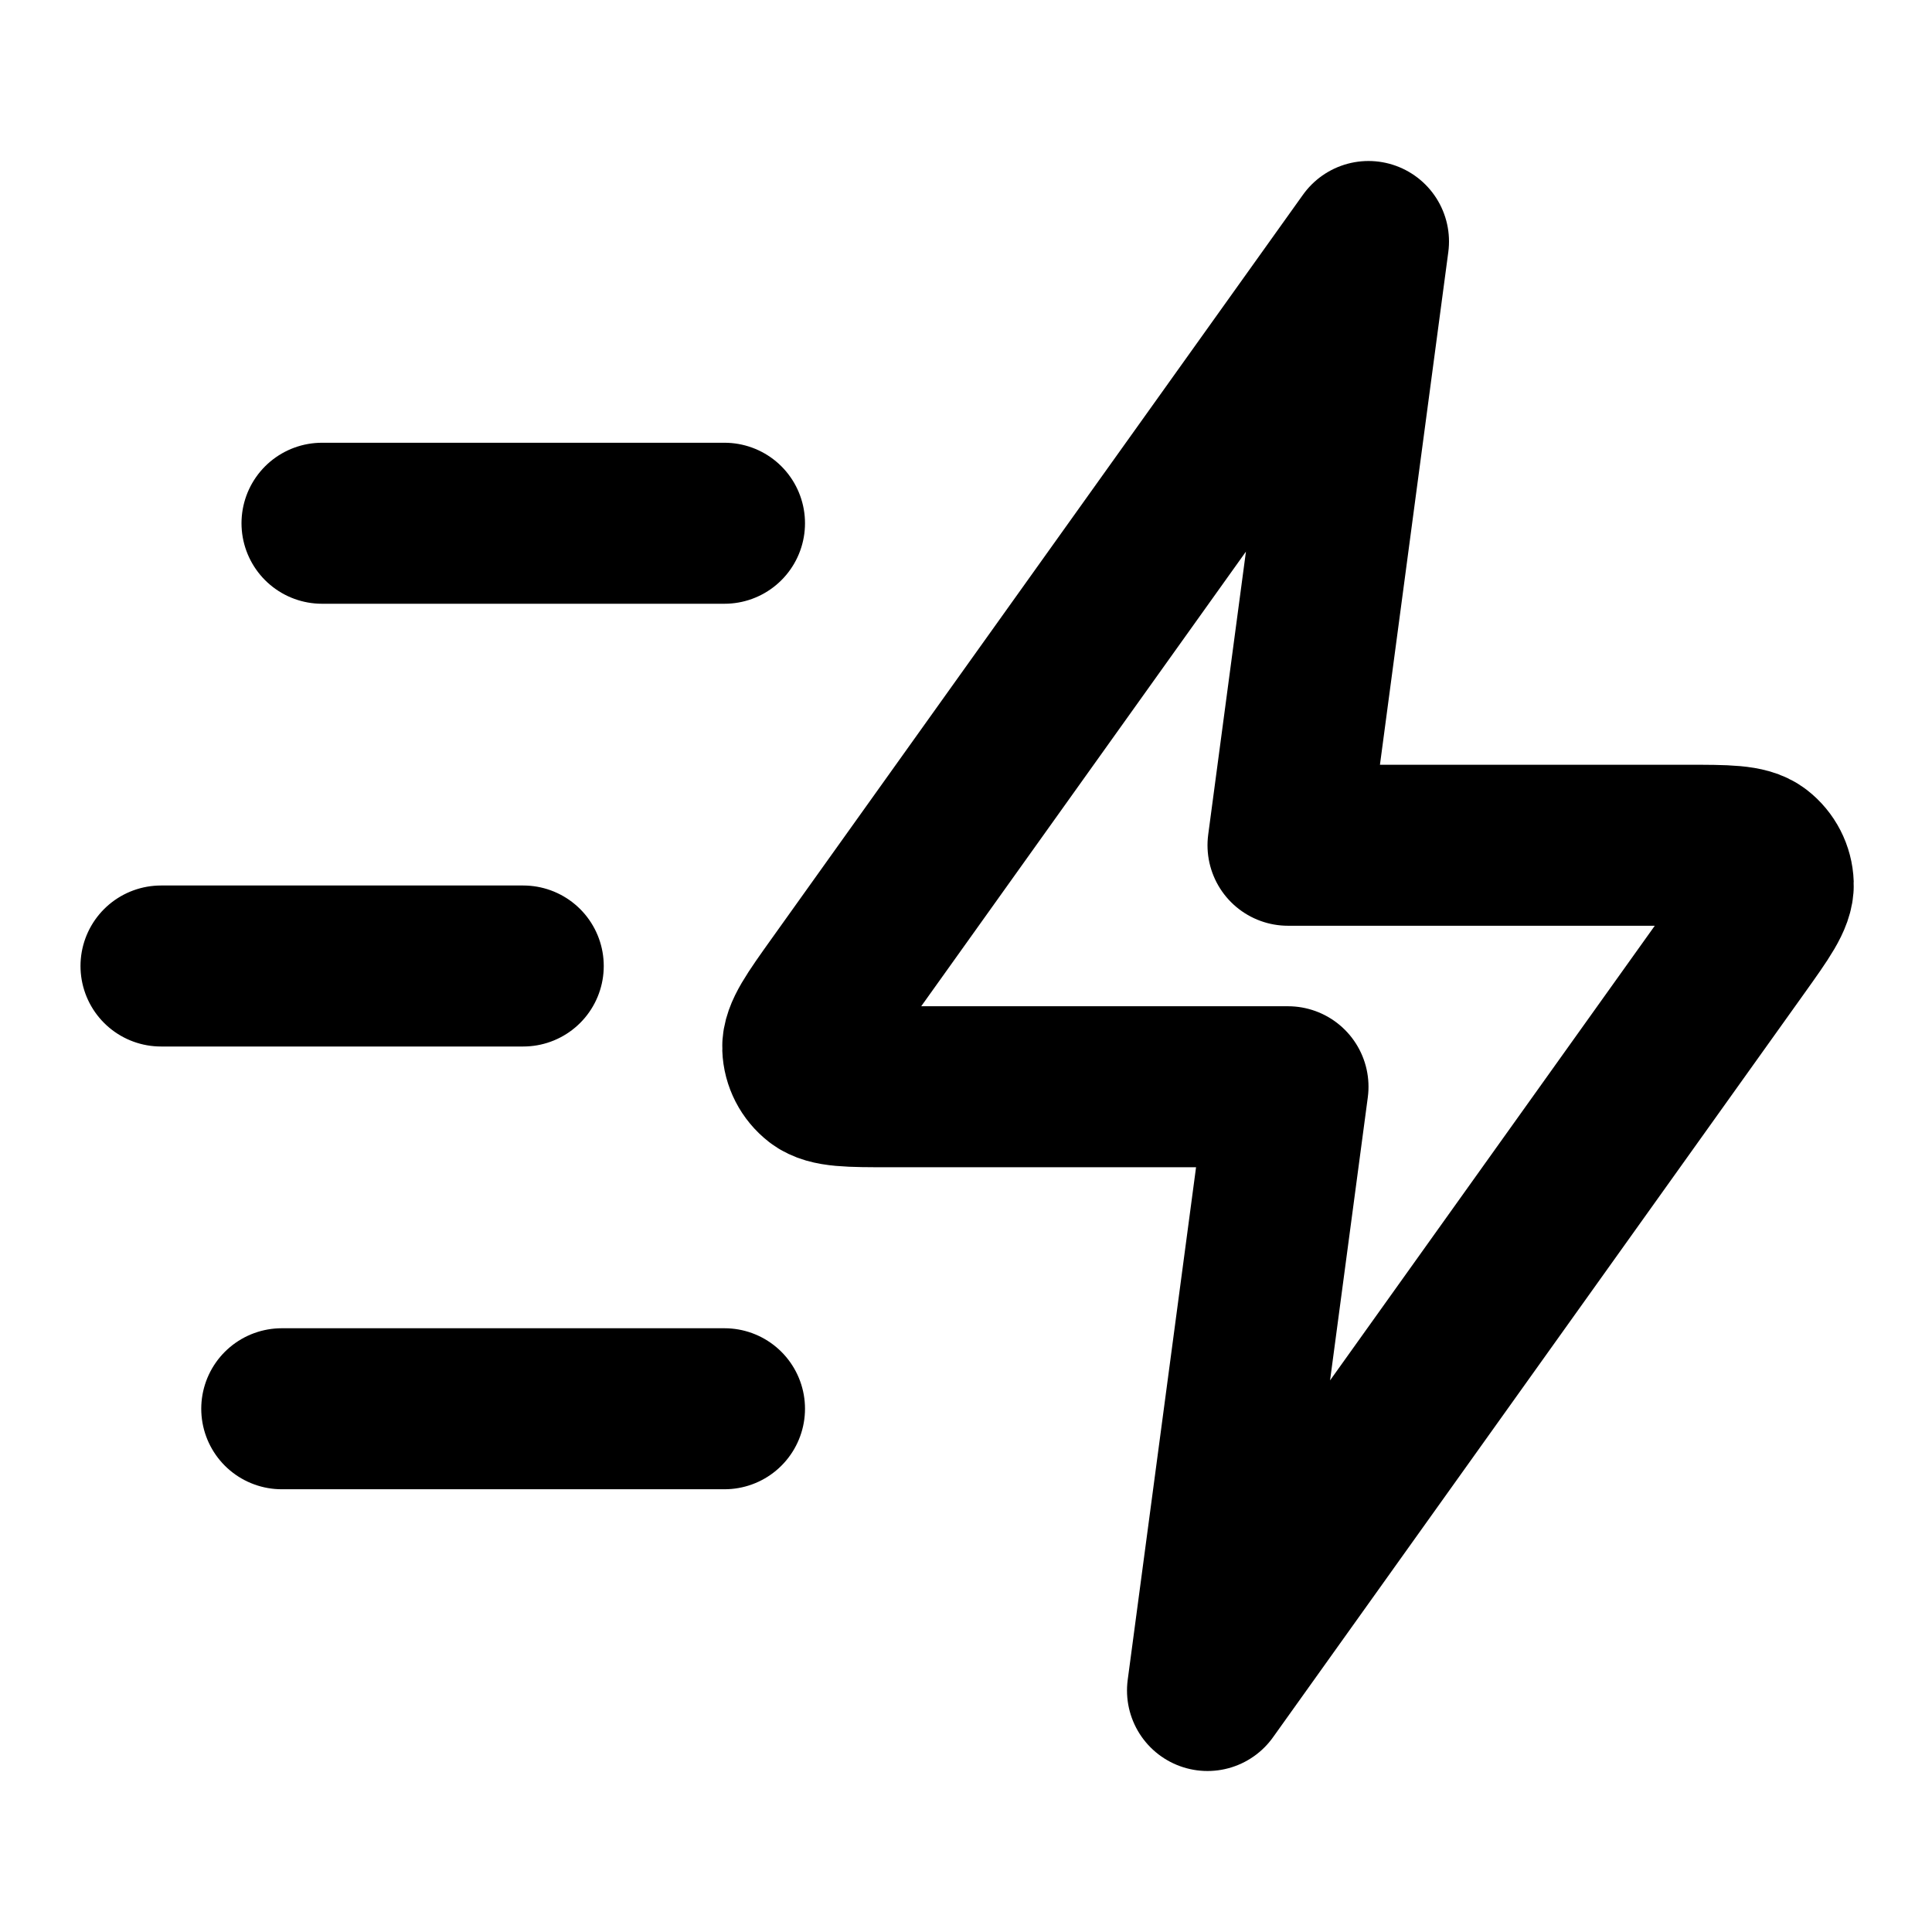
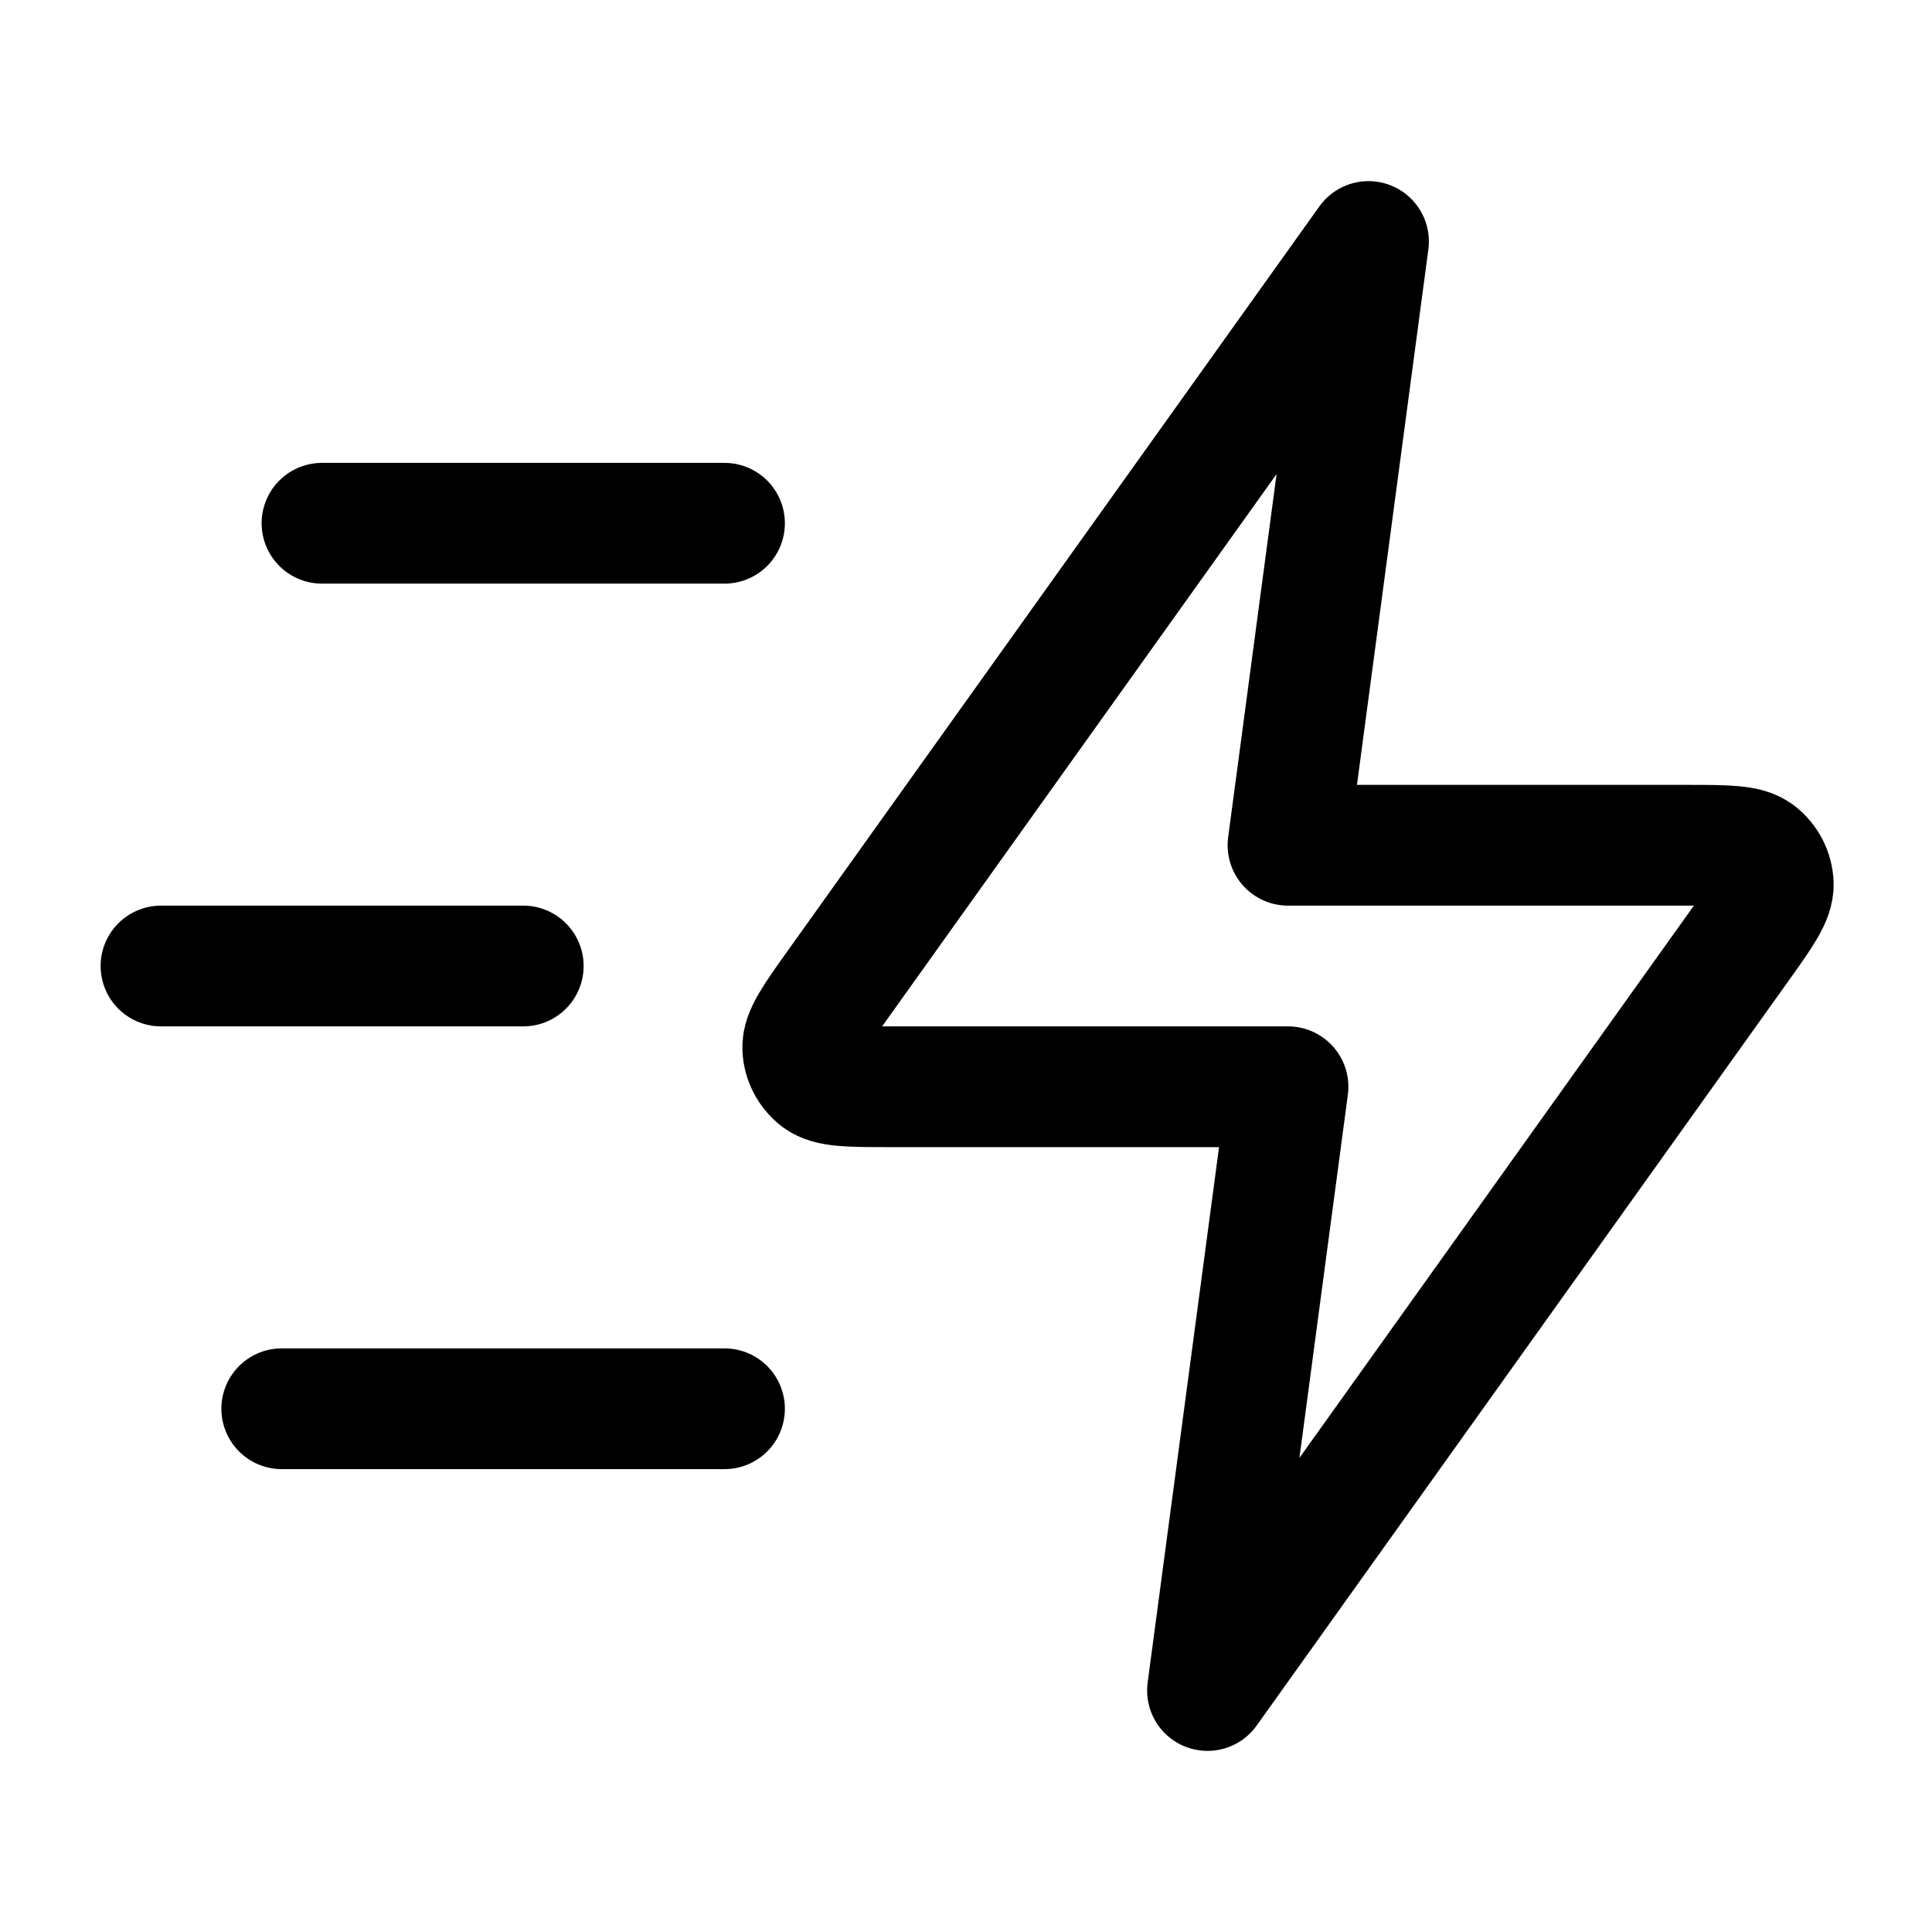
<svg xmlns="http://www.w3.org/2000/svg" width="24" height="24" viewBox="0 0 24 24" fill="none">
-   <path d="M9 17.5H3.5M6.5 12H2M9 6.5H4M17 3L10.404 12.235C10.112 12.644 9.966 12.848 9.972 13.018C9.977 13.167 10.049 13.305 10.166 13.396C10.301 13.5 10.552 13.5 11.055 13.5H16L15 21L21.596 11.765C21.888 11.356 22.034 11.152 22.028 10.982C22.023 10.833 21.951 10.695 21.834 10.604C21.699 10.5 21.448 10.5 20.945 10.5H16L17 3Z" stroke="currentColor" stroke-width="2" stroke-linecap="round" stroke-linejoin="round" />
+   <path d="M9 17.5H3.5M6.5 12H2M9 6.5H4M17 3L10.404 12.235C10.112 12.644 9.966 12.848 9.972 13.018C9.977 13.167 10.049 13.305 10.166 13.396C10.301 13.5 10.552 13.5 11.055 13.5H16L15 21L21.596 11.765C21.888 11.356 22.034 11.152 22.028 10.982C22.023 10.833 21.951 10.695 21.834 10.604C21.699 10.5 21.448 10.5 20.945 10.5H16L17 3Z" stroke="currentColor" stroke-width="1.5" stroke-linecap="round" stroke-linejoin="round" />
</svg>
